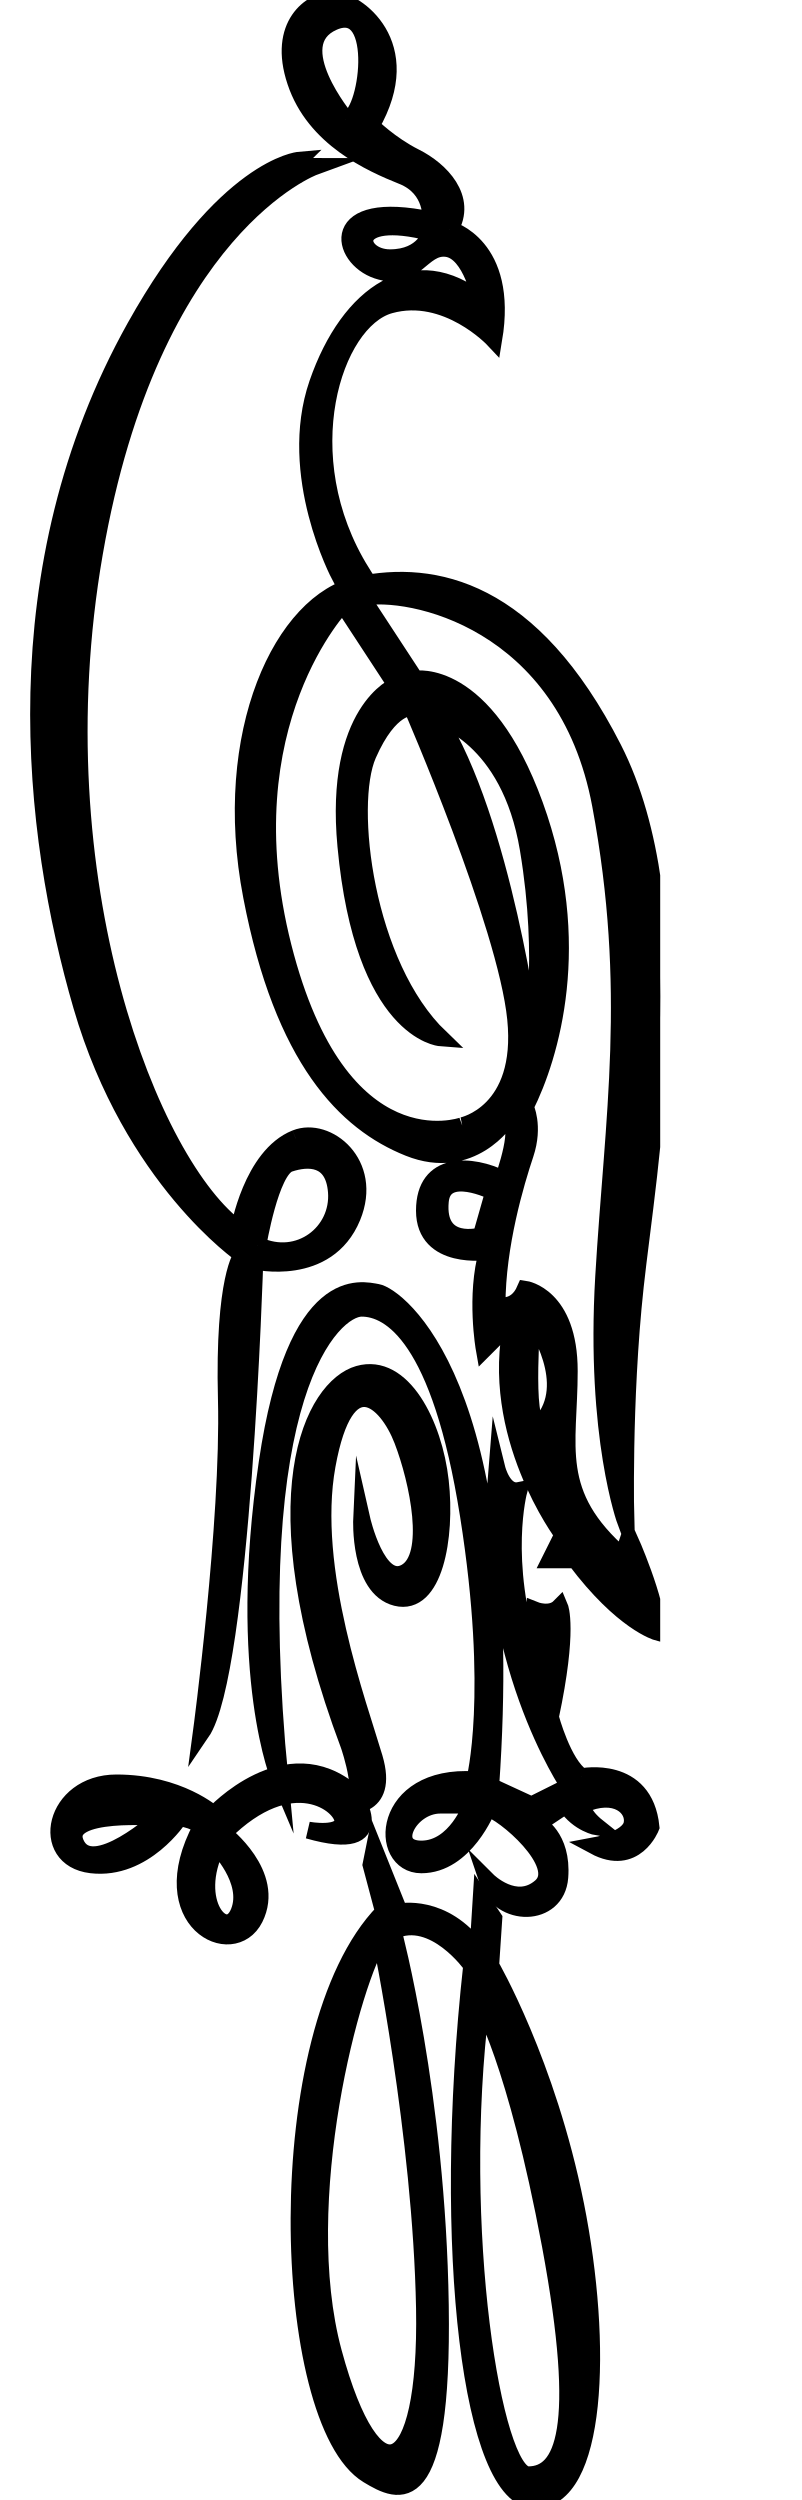
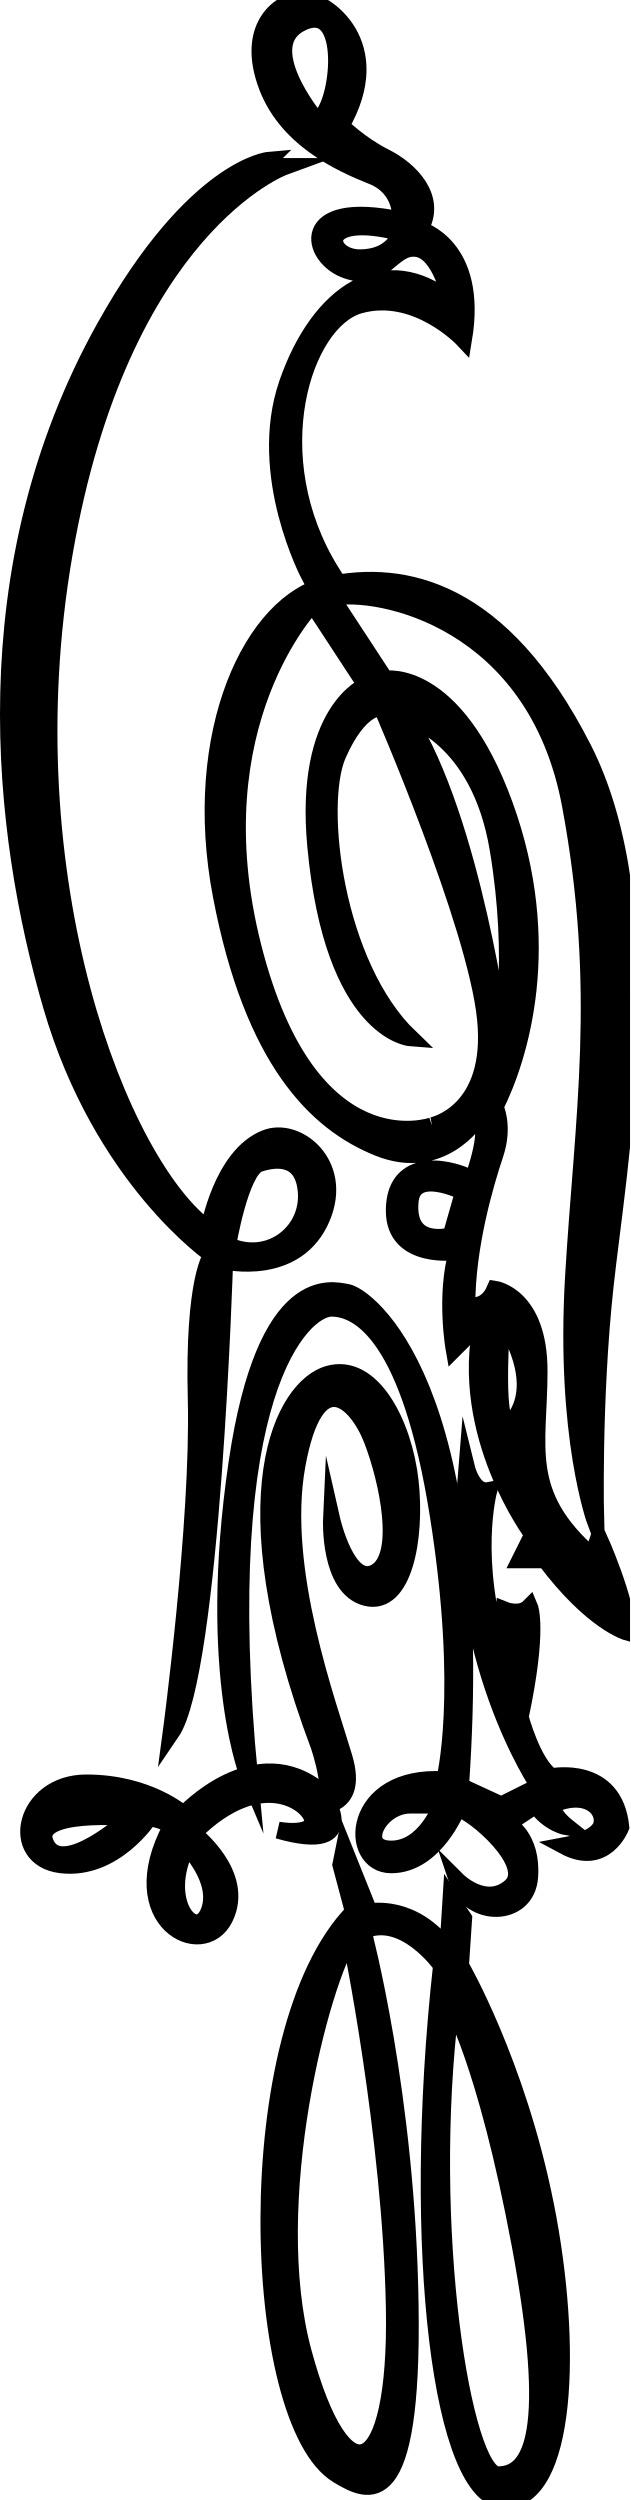
- <svg xmlns="http://www.w3.org/2000/svg" version="1.1" id="svg2" xml:space="preserve" width="25.093" height="78.28" viewBox="0 0 25.093 78.28">
+ <svg xmlns="http://www.w3.org/2000/svg" version="1.1" id="svg2" xml:space="preserve" width="19.728" height="78.281" viewBox="0 0 19.728 78.281">
  <defs id="defs6">
    <clipPath clipPathUnits="userSpaceOnUse" id="clipPath32">
      <path d="M 0,0 H 14.596 V 58.71 H 0 Z" id="path30" />
    </clipPath>
  </defs>
-   <g id="g10" transform="matrix(1.333333,0,0,-1.333333,0,78.28)">
+   <g id="g10" transform="matrix(1.333333,0,0,-1.333333,-0.9442802,78.2806)">
    <g id="g12" transform="translate(72,-13.29)">
      <g id="g14" transform="translate(-71.092,13.29)">
        <g id="g16">
          <g id="g18">
            <path d="m 5.147,29.466 c 0,0 0.296,1.772 0.739,1.92 0.443,0.148 1.044,0.159 1.108,-0.665 0.074,-0.96 -0.886,-1.698 -1.847,-1.255 m 0.888,2.511 c -1.033,-0.412 -1.331,-2.141 -1.331,-2.141 -2.068,1.477 -4.727,8.198 -3.397,15.878 1.33,7.681 5.17,9.084 5.17,9.084 -0.517,0 -0.369,0.147 -0.369,0.147 0,0 -1.741,-0.154 -3.841,-3.914 C -0.908,45.344 -0.17,39.141 1.012,35.079 c 1.182,-4.061 3.768,-5.835 3.768,-5.835 0,0 -0.444,-0.516 -0.37,-3.397 0.074,-2.88 -0.59,-7.828 -0.59,-7.828 0.96,1.404 1.255,11.078 1.255,11.078 0,0 1.698,-0.402 2.289,1.034 0.517,1.255 -0.591,2.142 -1.328,1.846" style="fill:#000000;fill-opacity:1;fill-rule:nonzero;stroke:#000000;stroke-width:0.399;stroke-linecap:butt;stroke-linejoin:miter;stroke-miterlimit:10;stroke-dasharray:none;stroke-opacity:1" id="path20" />
            <path d="m 4.705,13.809 c -0.296,-0.738 -1.182,0.222 -0.517,1.551 0,0 0.814,-0.813 0.517,-1.551 M 0.864,15.434 c -0.332,0.799 1.994,0.591 1.994,0.591 0,0 -1.624,-1.477 -1.994,-0.591 m 6.5,1.182 c -1.551,1.33 -3.249,-0.516 -3.249,-0.516 0,0 -0.813,0.738 -2.289,0.738 -1.477,0 -1.847,-1.772 -0.591,-1.92 1.255,-0.148 2.067,1.107 2.067,1.107 0.444,-0.072 0.517,-0.221 0.517,-0.221 -1.181,-2.214 0.738,-3.175 1.255,-2.142 0.516,1.035 -0.738,1.994 -0.738,1.994 1.625,1.624 2.807,0.665 2.807,0.296 0,-0.37 -0.813,-0.222 -0.813,-0.222 2.07,-0.591 1.035,0.885 1.035,0.885" style="fill:#000000;fill-opacity:1;fill-rule:nonzero;stroke:#000000;stroke-width:0.399;stroke-linecap:butt;stroke-linejoin:miter;stroke-miterlimit:10;stroke-dasharray:none;stroke-opacity:1" id="path22" />
            <path d="m 7.216,16.321 c 0,0 1.034,-0.148 0.665,1.108 -0.37,1.255 -1.551,4.43 -1.108,6.868 0.443,2.436 1.403,1.55 1.772,0.59 0.369,-0.96 0.739,-2.732 0.075,-3.101 -0.666,-0.37 -1.034,1.255 -1.034,1.255 0,0 -0.074,-1.624 0.813,-1.847 C 9.283,20.974 9.58,22.598 9.431,23.928 9.283,25.258 8.544,26.733 7.511,26.438 6.477,26.143 5.074,23.631 7.289,17.723 c 0,0 0.516,-1.477 -0.074,-1.402" style="fill:#000000;fill-opacity:1;fill-rule:nonzero;stroke:#000000;stroke-width:0.399;stroke-linecap:butt;stroke-linejoin:miter;stroke-miterlimit:10;stroke-dasharray:none;stroke-opacity:1" id="path24" />
            <path d="m 8.987,15.285 c -0.811,0 -0.295,1.035 0.443,1.035 h 0.738 c 0,0 -0.369,-1.035 -1.182,-1.035 m 3.768,1.7 c -0.443,0.294 -0.738,1.402 -0.738,1.402 0.441,2.068 0.22,2.586 0.22,2.586 -0.22,-0.223 -0.589,-0.074 -0.589,-0.074 l -0.075,-1.107 c -0.738,2.289 -0.295,3.913 -0.295,3.913 -0.37,-0.074 -0.516,0.517 -0.516,0.517 -0.37,-4.43 1.697,-7.459 1.697,-7.459 L 11.573,16.321 10.614,16.763 C 11.278,26.216 8.399,28.284 7.953,28.358 7.59,28.419 6.035,28.875 5.369,24.37 4.627,19.338 5.665,16.912 5.665,16.912 c -0.886,9.157 1.255,11.078 1.92,11.078 0.665,0 1.845,-0.665 2.51,-4.875 0.667,-4.21 0.148,-6.203 0.148,-6.203 -2.215,0.147 -2.29,-1.994 -1.256,-1.994 1.034,0 1.552,1.329 1.552,1.329 0.369,-0.073 1.846,-1.329 1.255,-1.846 -0.591,-0.516 -1.255,0.148 -1.255,0.148 0.296,-0.887 1.624,-0.887 1.698,0.074 0.074,0.96 -0.516,1.255 -0.516,1.255 l 0.664,0.443 c 0.295,-0.443 0.74,-0.518 0.74,-0.518 -0.37,0.295 -0.37,0.518 -0.37,0.518 0.811,0.368 1.255,-0.075 1.181,-0.443 -0.074,-0.37 -0.886,-0.518 -0.886,-0.518 0.96,-0.517 1.329,0.443 1.329,0.443 -0.147,1.477 -1.624,1.182 -1.624,1.182" style="fill:#000000;fill-opacity:1;fill-rule:nonzero;stroke:#000000;stroke-width:0.399;stroke-linecap:butt;stroke-linejoin:miter;stroke-miterlimit:10;stroke-dasharray:none;stroke-opacity:1" id="path26" />
            <g id="g28" clip-path="url(#clipPath32)">
              <path d="m 8.25,52.655 c -0.812,0 -1.034,1.108 0.96,0.592 0,0 -0.148,-0.592 -0.96,-0.592 m -1.034,3.251 c 0,0 -1.477,1.772 -0.295,2.289 1.181,0.517 0.811,-2.289 0.295,-2.289 M 9.654,53.32 c 0.441,0.738 -0.223,1.403 -0.813,1.698 -0.591,0.296 -1.035,0.739 -1.035,0.739 1.108,1.921 -0.369,2.954 -0.886,2.954 -0.517,0 -1.331,-0.591 -0.885,-1.919 0.442,-1.331 1.771,-1.92 2.509,-2.216 0.739,-0.295 0.665,-1.034 0.665,-1.034 -2.437,0.517 -2.141,-0.886 -1.256,-1.181 0.888,-0.296 1.034,0.59 1.626,0.516 0.59,-0.074 0.812,-1.255 0.812,-1.255 -1.55,1.255 -3.102,0.222 -3.841,-1.919 -0.738,-2.143 0.517,-4.507 0.517,-4.507 l 0.517,0.074 c -1.699,2.732 -0.665,5.909 0.665,6.278 1.33,0.37 2.437,-0.811 2.437,-0.811 0.369,2.215 -1.033,2.585 -1.033,2.585" style="fill:#000000;fill-opacity:1;fill-rule:nonzero;stroke:#000000;stroke-width:0.399;stroke-linecap:butt;stroke-linejoin:miter;stroke-miterlimit:10;stroke-dasharray:none;stroke-opacity:1" id="path34" />
              <path d="m 11.943,25.477 c -0.592,-0.959 -0.37,1.847 -0.37,2.29 0,0 0.96,-1.329 0.37,-2.29 m -1.551,4.21 c 0,0 -1.063,-0.3 -0.961,0.812 0.075,0.813 1.256,0.222 1.256,0.222 z m -0.443,2.585 c 0,0 -2.881,-1.035 -4.21,4.209 -1.329,5.244 1.404,8.049 1.404,8.049 l 1.256,-1.919 c 0,0 -1.479,-0.591 -1.183,-3.768 C 7.622,34.477 9.431,34.34 9.431,34.34 7.659,36.039 7.216,39.805 7.732,40.986 c 0.518,1.182 1.035,1.108 1.035,1.108 0,0 2.215,-5.095 2.436,-7.311 C 11.425,32.568 9.948,32.273 9.948,32.273 m 1.551,6.498 c 0.444,-2.658 0.074,-4.431 0.074,-4.431 0,0 -0.665,5.096 -2.215,7.533 0,0 1.698,-0.443 2.141,-3.102 m 2.215,-16.616 c -1.697,1.476 -1.255,2.585 -1.255,4.356 0,1.772 -1.033,1.921 -1.033,1.921 -0.223,-0.518 -0.663,-0.369 -0.663,-0.369 0,1.404 0.441,2.88 0.663,3.544 0.222,0.666 0,1.109 0,1.109 0.592,1.181 1.403,3.84 0.222,7.089 -1.182,3.25 -2.806,2.955 -2.806,2.955 L 7.585,44.68 c 1.107,0.221 4.799,-0.517 5.612,-4.875 0.813,-4.357 0.296,-7.312 0.073,-11.077 -0.221,-3.767 0.518,-5.761 0.518,-5.761 0,0 -0.074,2.806 0.222,5.539 0.296,2.732 1.403,8.862 -0.517,12.628 -1.921,3.767 -4.21,4.21 -5.983,3.841 -1.772,-0.37 -3.25,-3.471 -2.509,-7.312 0.737,-3.84 2.214,-5.317 3.691,-5.908 1.477,-0.591 2.289,0.665 2.289,0.665 0.443,0 -0.074,-1.403 -0.074,-1.403 -0.738,0.369 -1.846,0.443 -1.846,-0.738 0,-1.182 1.478,-0.961 1.478,-0.961 -0.296,-1.033 -0.074,-2.289 -0.074,-2.289 l 0.665,0.665 c -0.591,-2.658 1.182,-5.022 1.182,-5.022 l -0.295,-0.591 h 0.59 c 1.107,-1.477 1.92,-1.699 1.92,-1.699 0,0.738 -0.665,2.216 -0.665,2.216 z" style="fill:#000000;fill-opacity:1;fill-rule:nonzero;stroke:#000000;stroke-width:0.399;stroke-linecap:butt;stroke-linejoin:miter;stroke-miterlimit:10;stroke-dasharray:none;stroke-opacity:1" id="path36" />
              <path d="m 11.499,0.59 c -0.811,0 -1.772,5.761 -1.107,11.078 0,0 0.811,-1.331 1.626,-5.687 C 12.828,1.624 12.312,0.59 11.499,0.59 M 9.062,4.503 C 9.136,0.443 7.88,-0.074 6.921,3.47 c -0.96,3.545 0.443,8.788 1.108,9.747 0,0 0.959,-4.651 1.033,-8.715 m 3.545,2.438 c -0.664,3.323 -1.993,5.612 -1.993,5.612 l 0.074,1.107 -0.296,0.443 -0.074,-1.181 C 9.506,14.031 8.472,13.809 8.472,13.809 L 7.88,15.286 7.806,14.918 8.101,13.809 C 5.369,11.003 5.665,1.846 7.732,0.59 8.468,0.143 9.506,-0.37 9.431,4.578 9.358,9.526 8.324,13.367 8.324,13.367 9.284,13.809 10.17,12.554 10.17,12.554 9.431,5.834 10.17,0 11.648,0 c 1.477,0 1.624,3.618 0.959,6.942" style="fill:#000000;fill-opacity:1;fill-rule:nonzero;stroke:#000000;stroke-width:0.399;stroke-linecap:butt;stroke-linejoin:miter;stroke-miterlimit:10;stroke-dasharray:none;stroke-opacity:1" id="path38" />
            </g>
          </g>
        </g>
      </g>
    </g>
  </g>
</svg>
